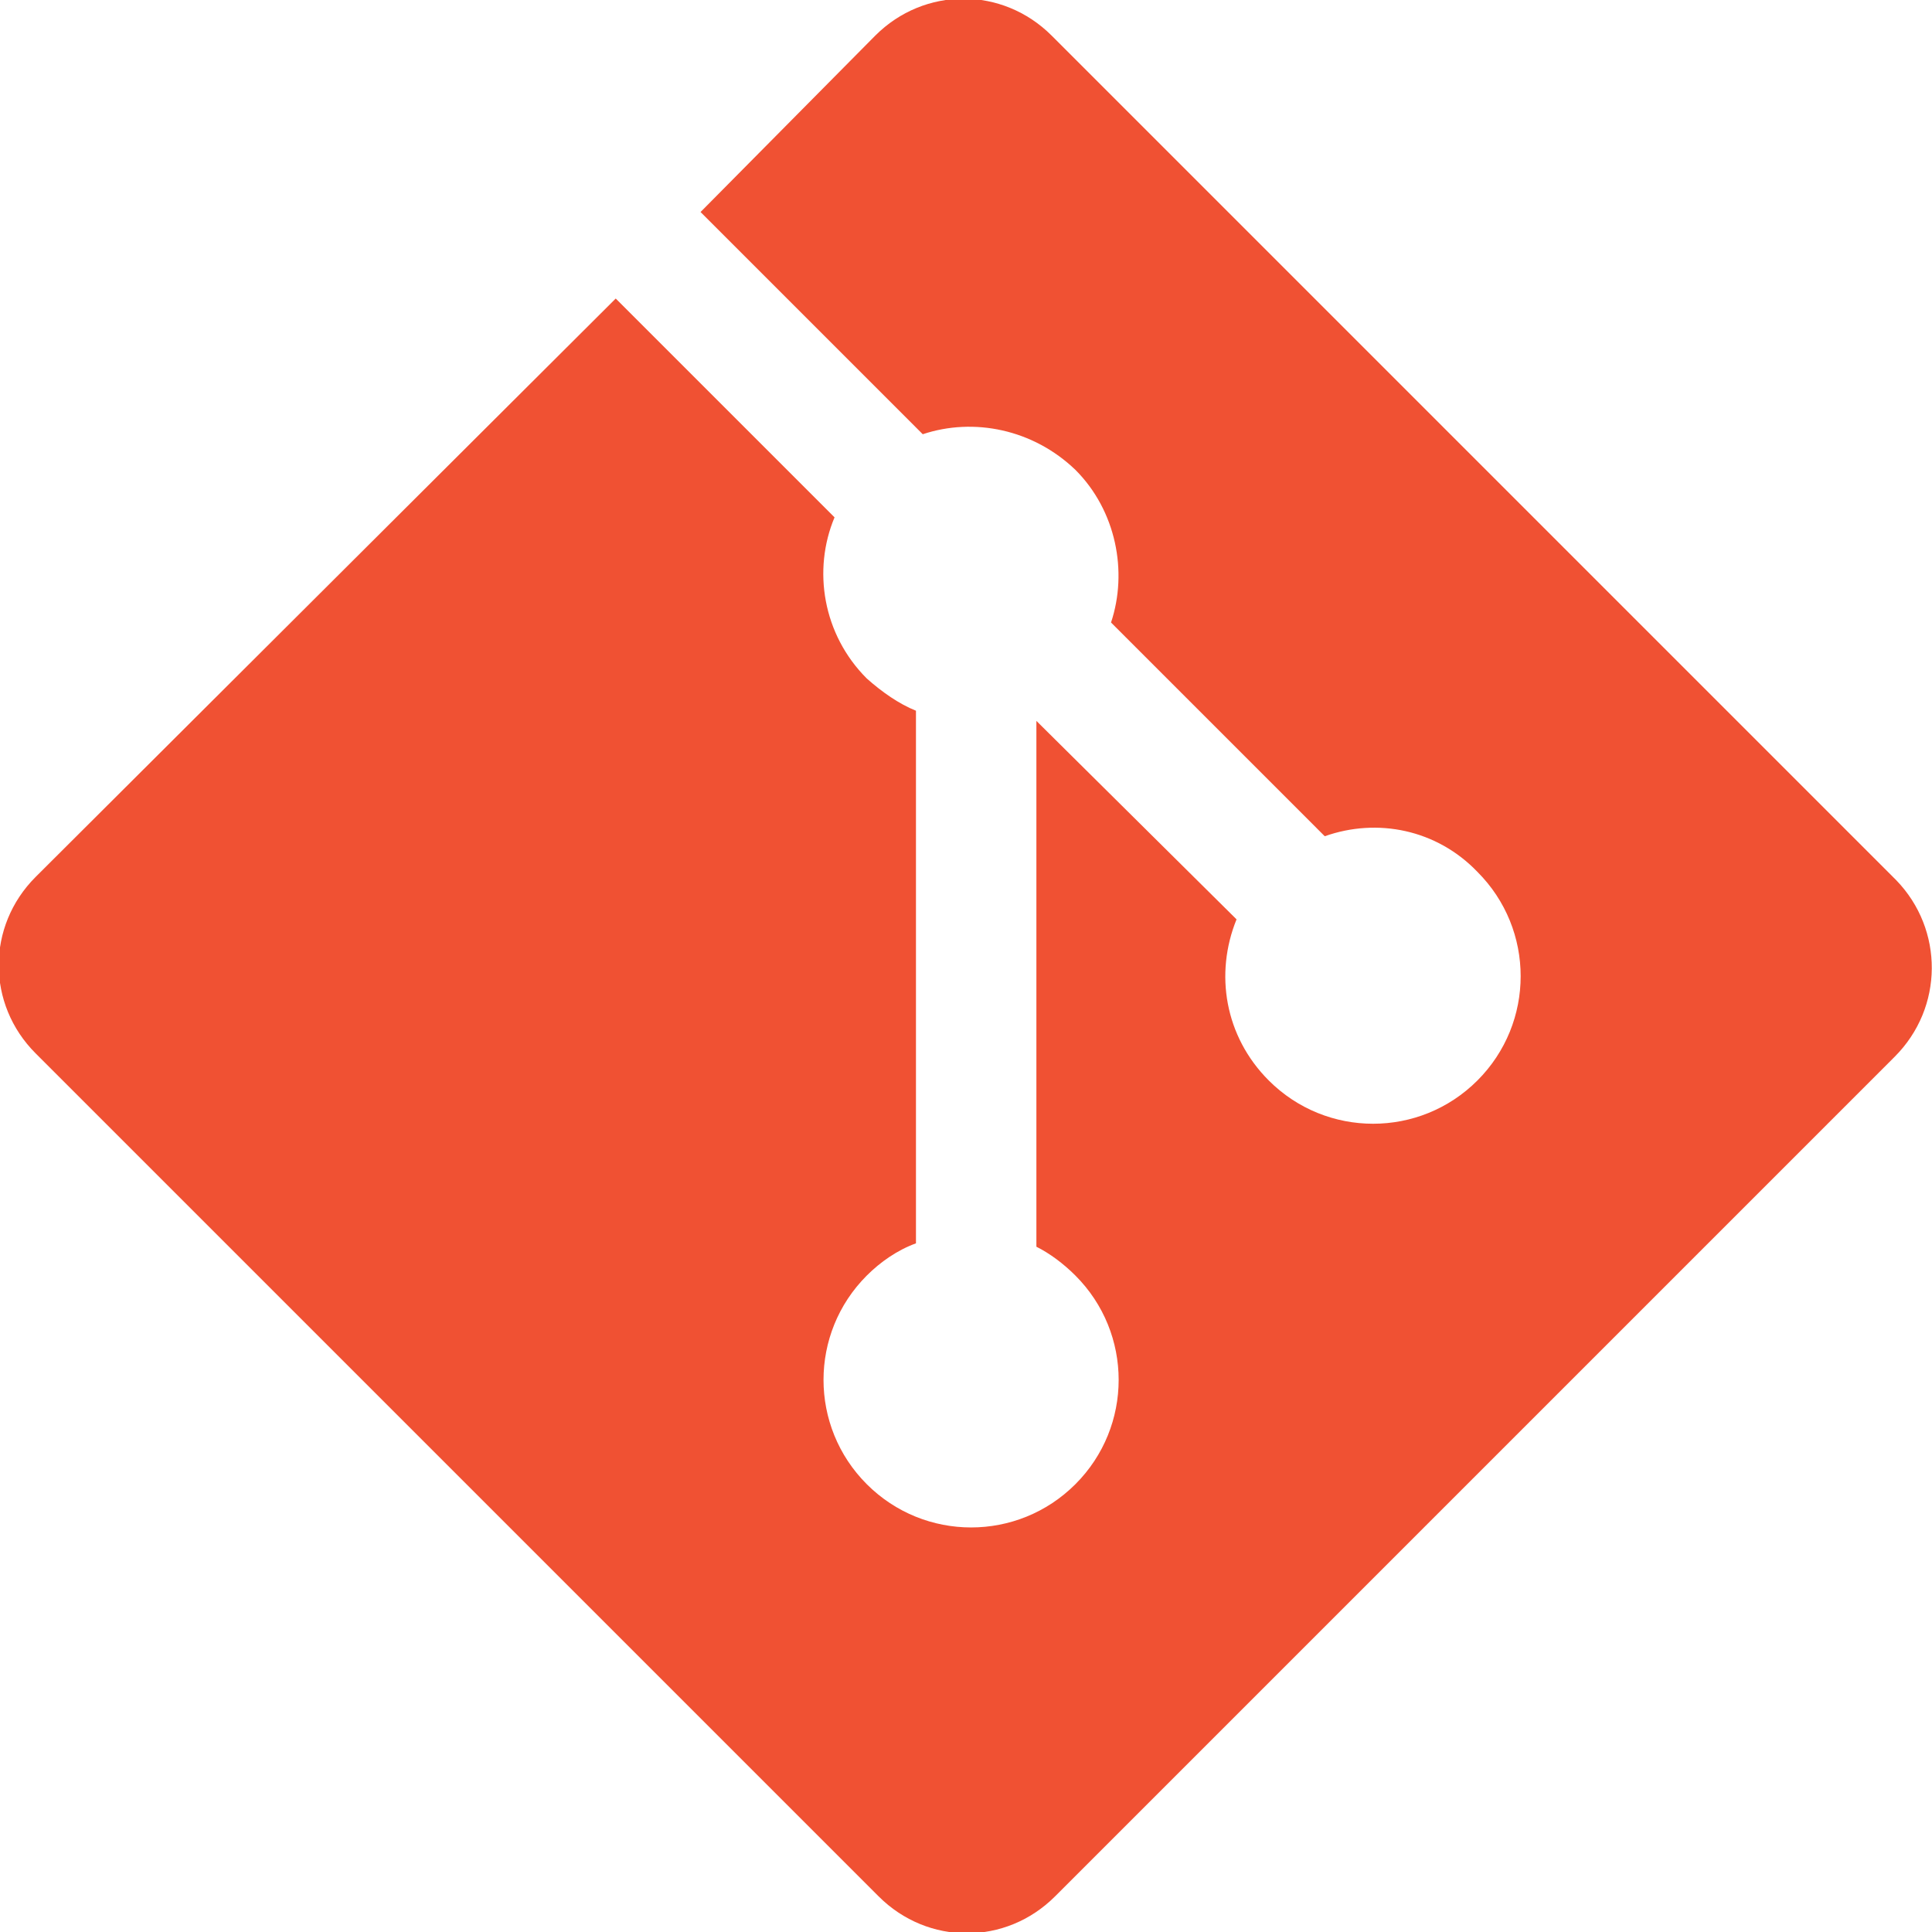
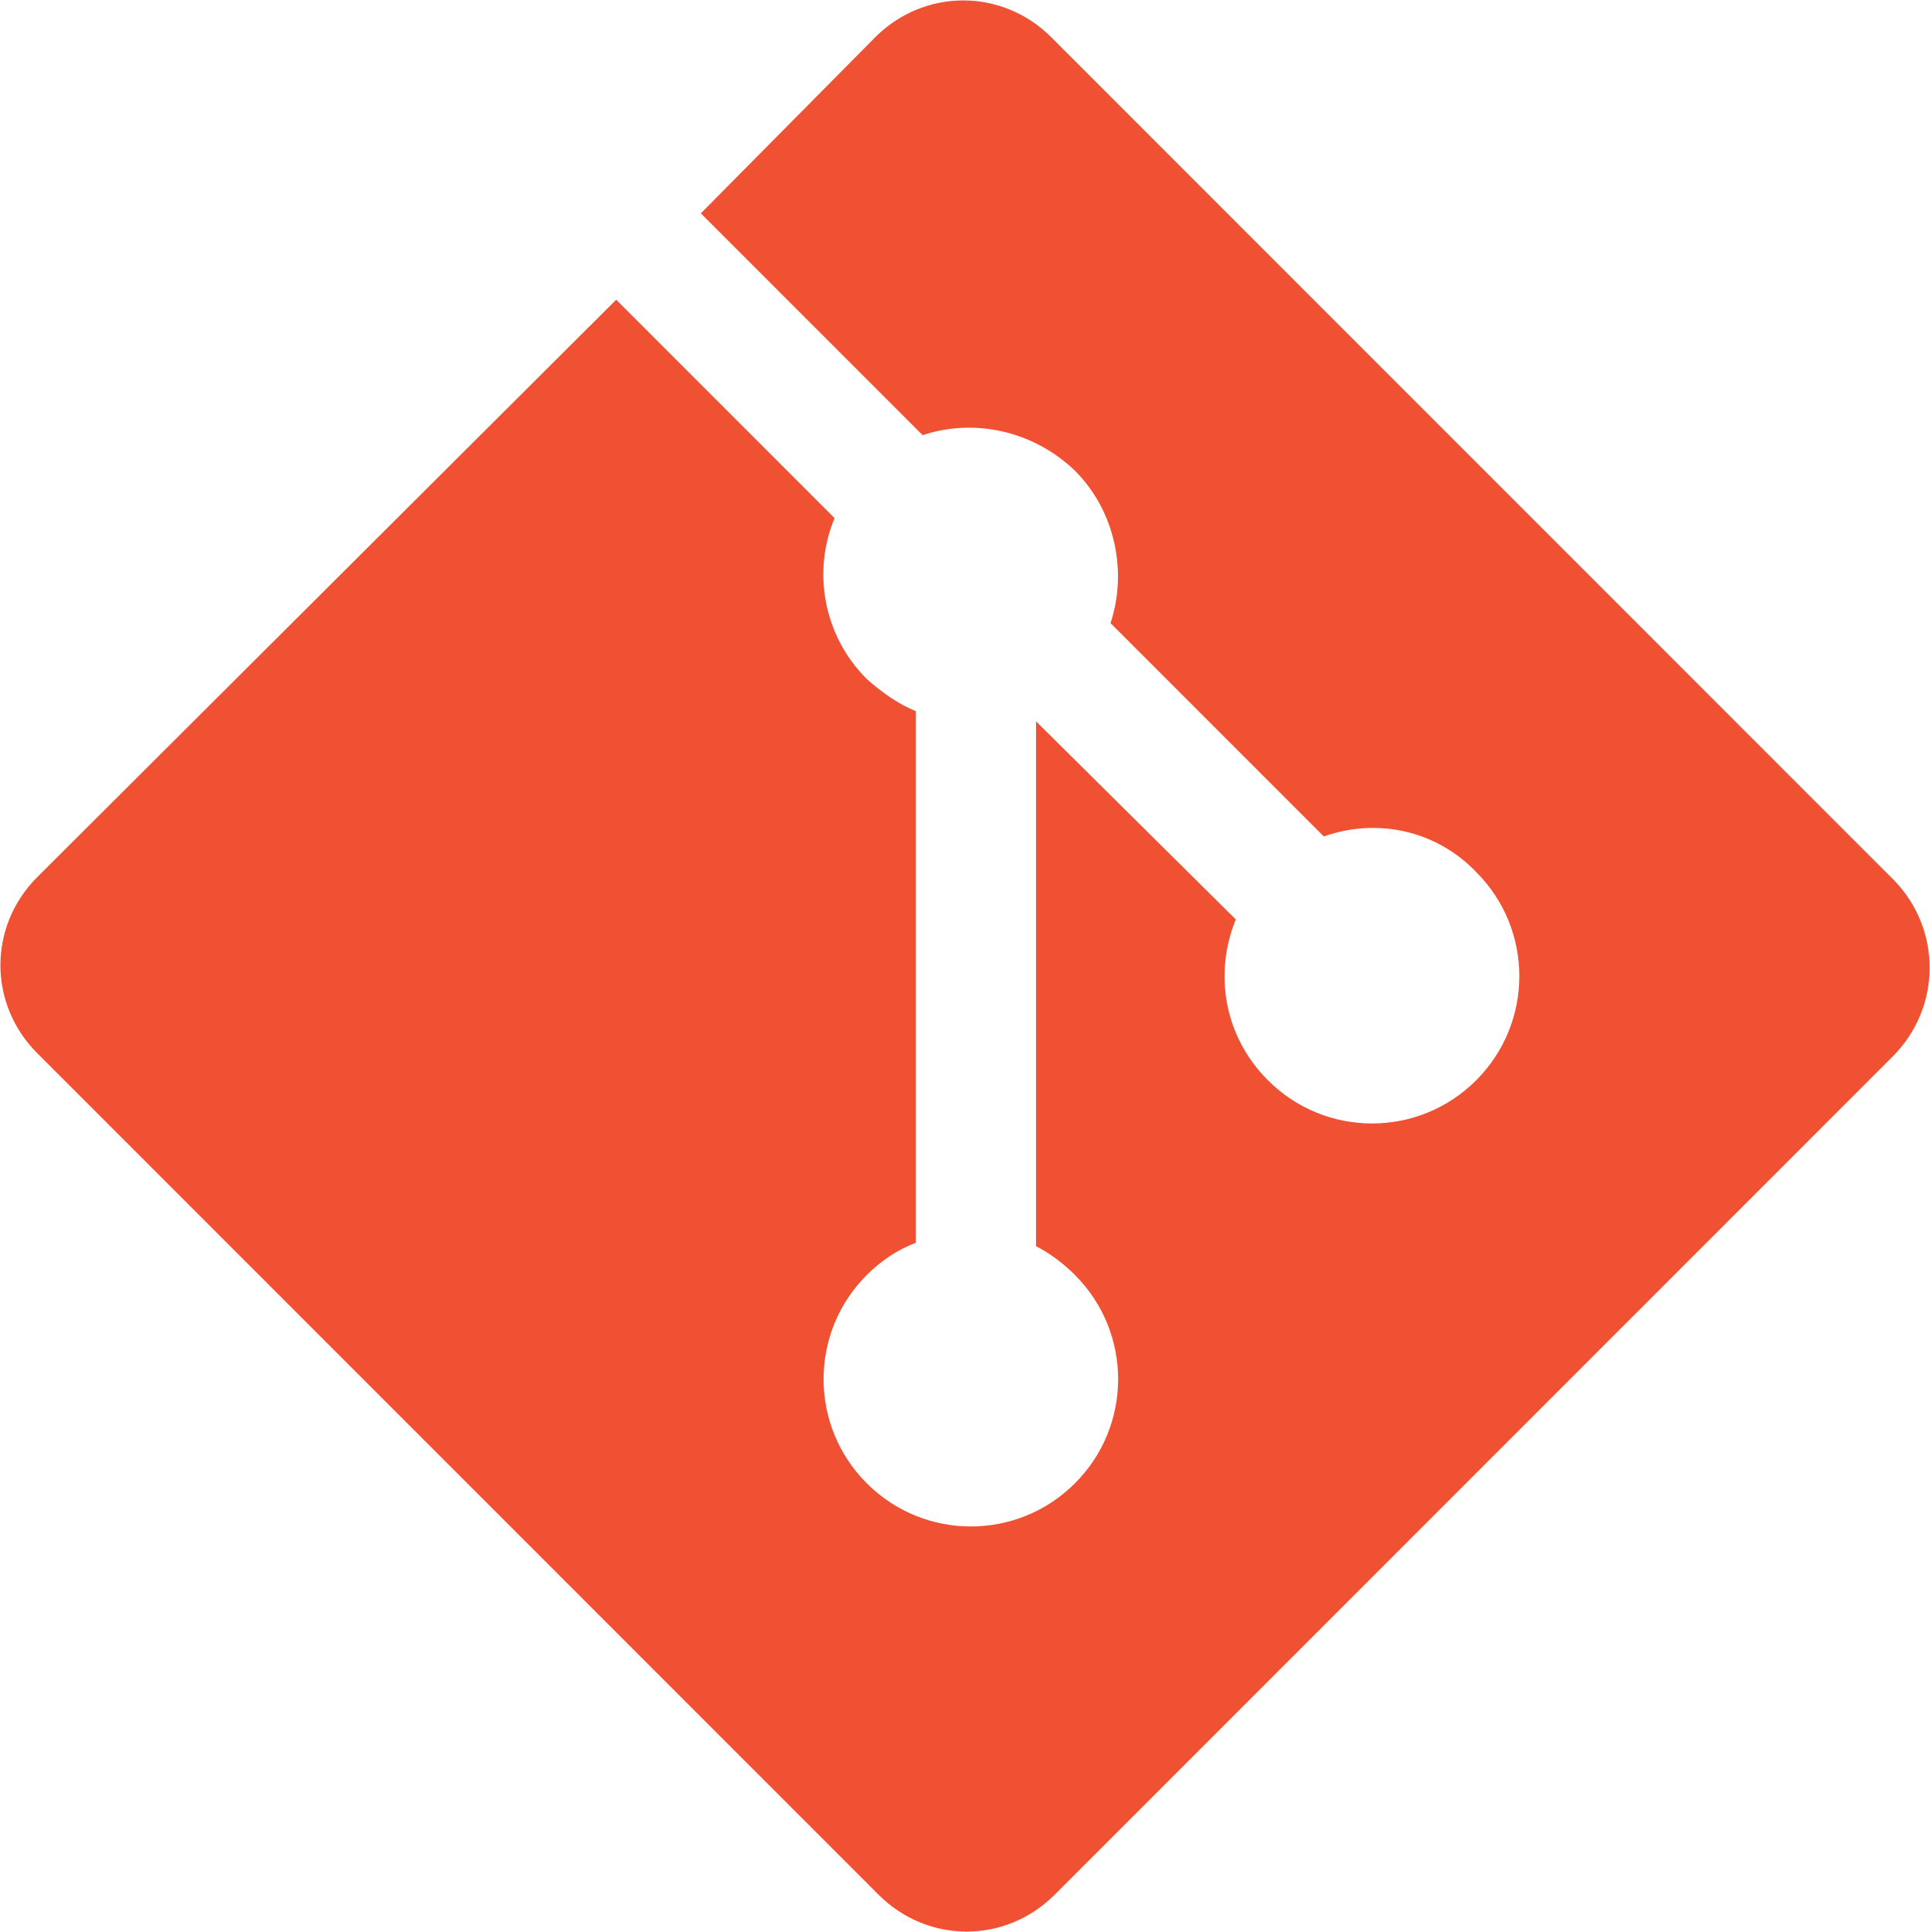
- <svg xmlns="http://www.w3.org/2000/svg" version="1.1" id="Layer_1" x="0" y="0" viewBox="0 0 113.9 113.9" xml:space="preserve" enable-background="new 0 0 113.9 113.9">
-   <style type="text/css">
- 	.st0{fill:#F05133;}
- </style>
-   <path class="st0" d="M111.8 51.9L62 2.1c-2.9-2.9-7.5-2.9-10.4 0L41.3 12.5l13.1 13.1c3-1 6.5-0.3 9 2.1 2.4 2.4 3.1 6 2.1 9l12.6 12.6c3.1-1.1 6.6-0.4 9 2.1 3.4 3.4 3.4 8.9 0 12.3 -3.4 3.4-8.9 3.4-12.3 0 -2.6-2.6-3.2-6.3-1.9-9.5L61.1 42.5l0 31c0.8 0.4 1.6 1 2.3 1.7 3.4 3.4 3.4 8.9 0 12.3 -3.4 3.4-8.9 3.4-12.3 0 -3.4-3.4-3.4-8.9 0-12.3 0.8-0.8 1.8-1.5 2.9-1.9V41.9c-1-0.4-2-1.1-2.9-1.9 -2.6-2.6-3.2-6.4-1.9-9.5L36.3 17.6 2.1 51.7c-2.9 2.9-2.9 7.5 0 10.4l49.7 49.7c2.9 2.9 7.5 2.9 10.4 0l49.5-49.5C114.6 59.4 114.6 54.8 111.8 51.9" />
+ <svg xmlns="http://www.w3.org/2000/svg" version="1.1" id="Layer_1" x="0px" y="0px" viewBox="0 0 114 114.1" style="enable-background:new 0 0 114 114.1;" xml:space="preserve">
+   <path style="fill:#F05133;" d="M111.9,52L62.1,2.2c-2.9-2.9-7.5-2.9-10.4,0L41.4,12.6l13.1,13.1c3-1,6.5-0.3,9,2.1  c2.4,2.4,3.1,6,2.1,9l12.6,12.6c3.1-1.1,6.6-0.4,9,2.1c3.4,3.4,3.4,8.9,0,12.3s-8.9,3.4-12.3,0c-2.6-2.6-3.2-6.3-1.9-9.5L61.2,42.6  v31c0.8,0.4,1.6,1,2.3,1.7c3.4,3.4,3.4,8.9,0,12.3s-8.9,3.4-12.3,0s-3.4-8.9,0-12.3c0.8-0.8,1.8-1.5,2.9-1.9V42  c-1-0.4-2-1.1-2.9-1.9c-2.6-2.6-3.2-6.4-1.9-9.5L36.4,17.7L2.2,51.8c-2.9,2.9-2.9,7.5,0,10.4l49.7,49.7c2.9,2.9,7.5,2.9,10.4,0  l49.5-49.5C114.7,59.5,114.7,54.9,111.9,52" />
</svg>
